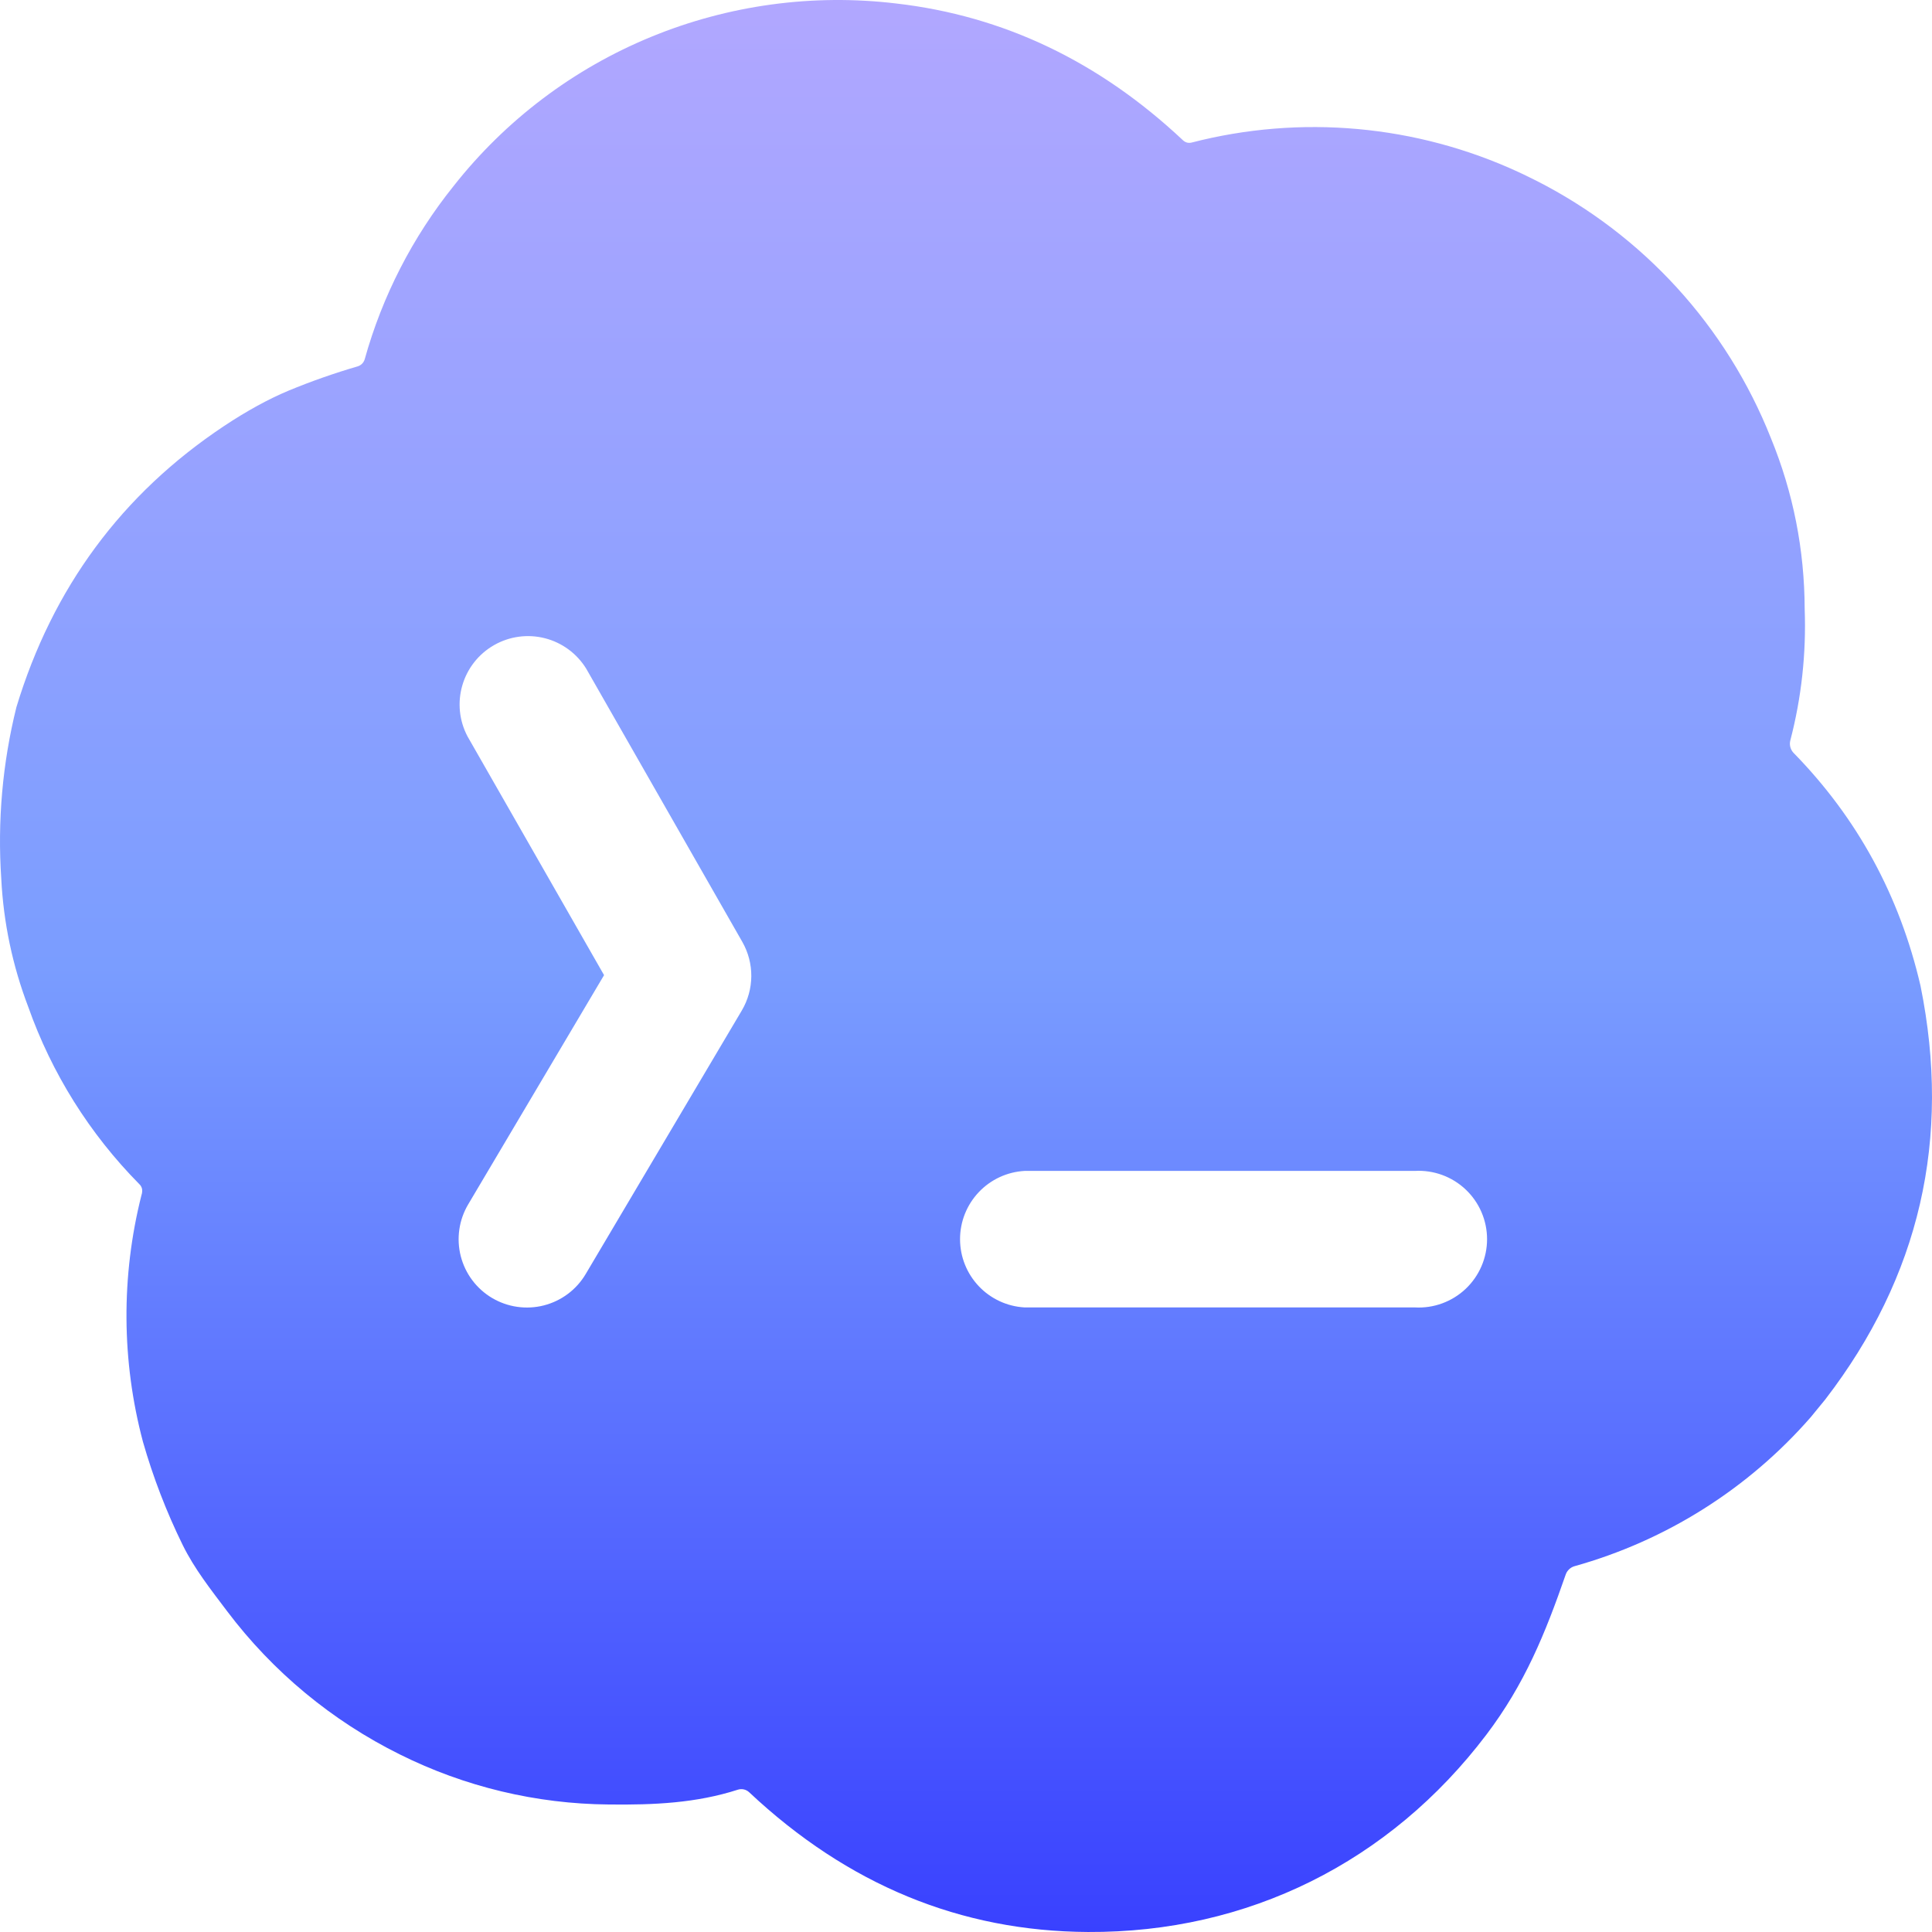
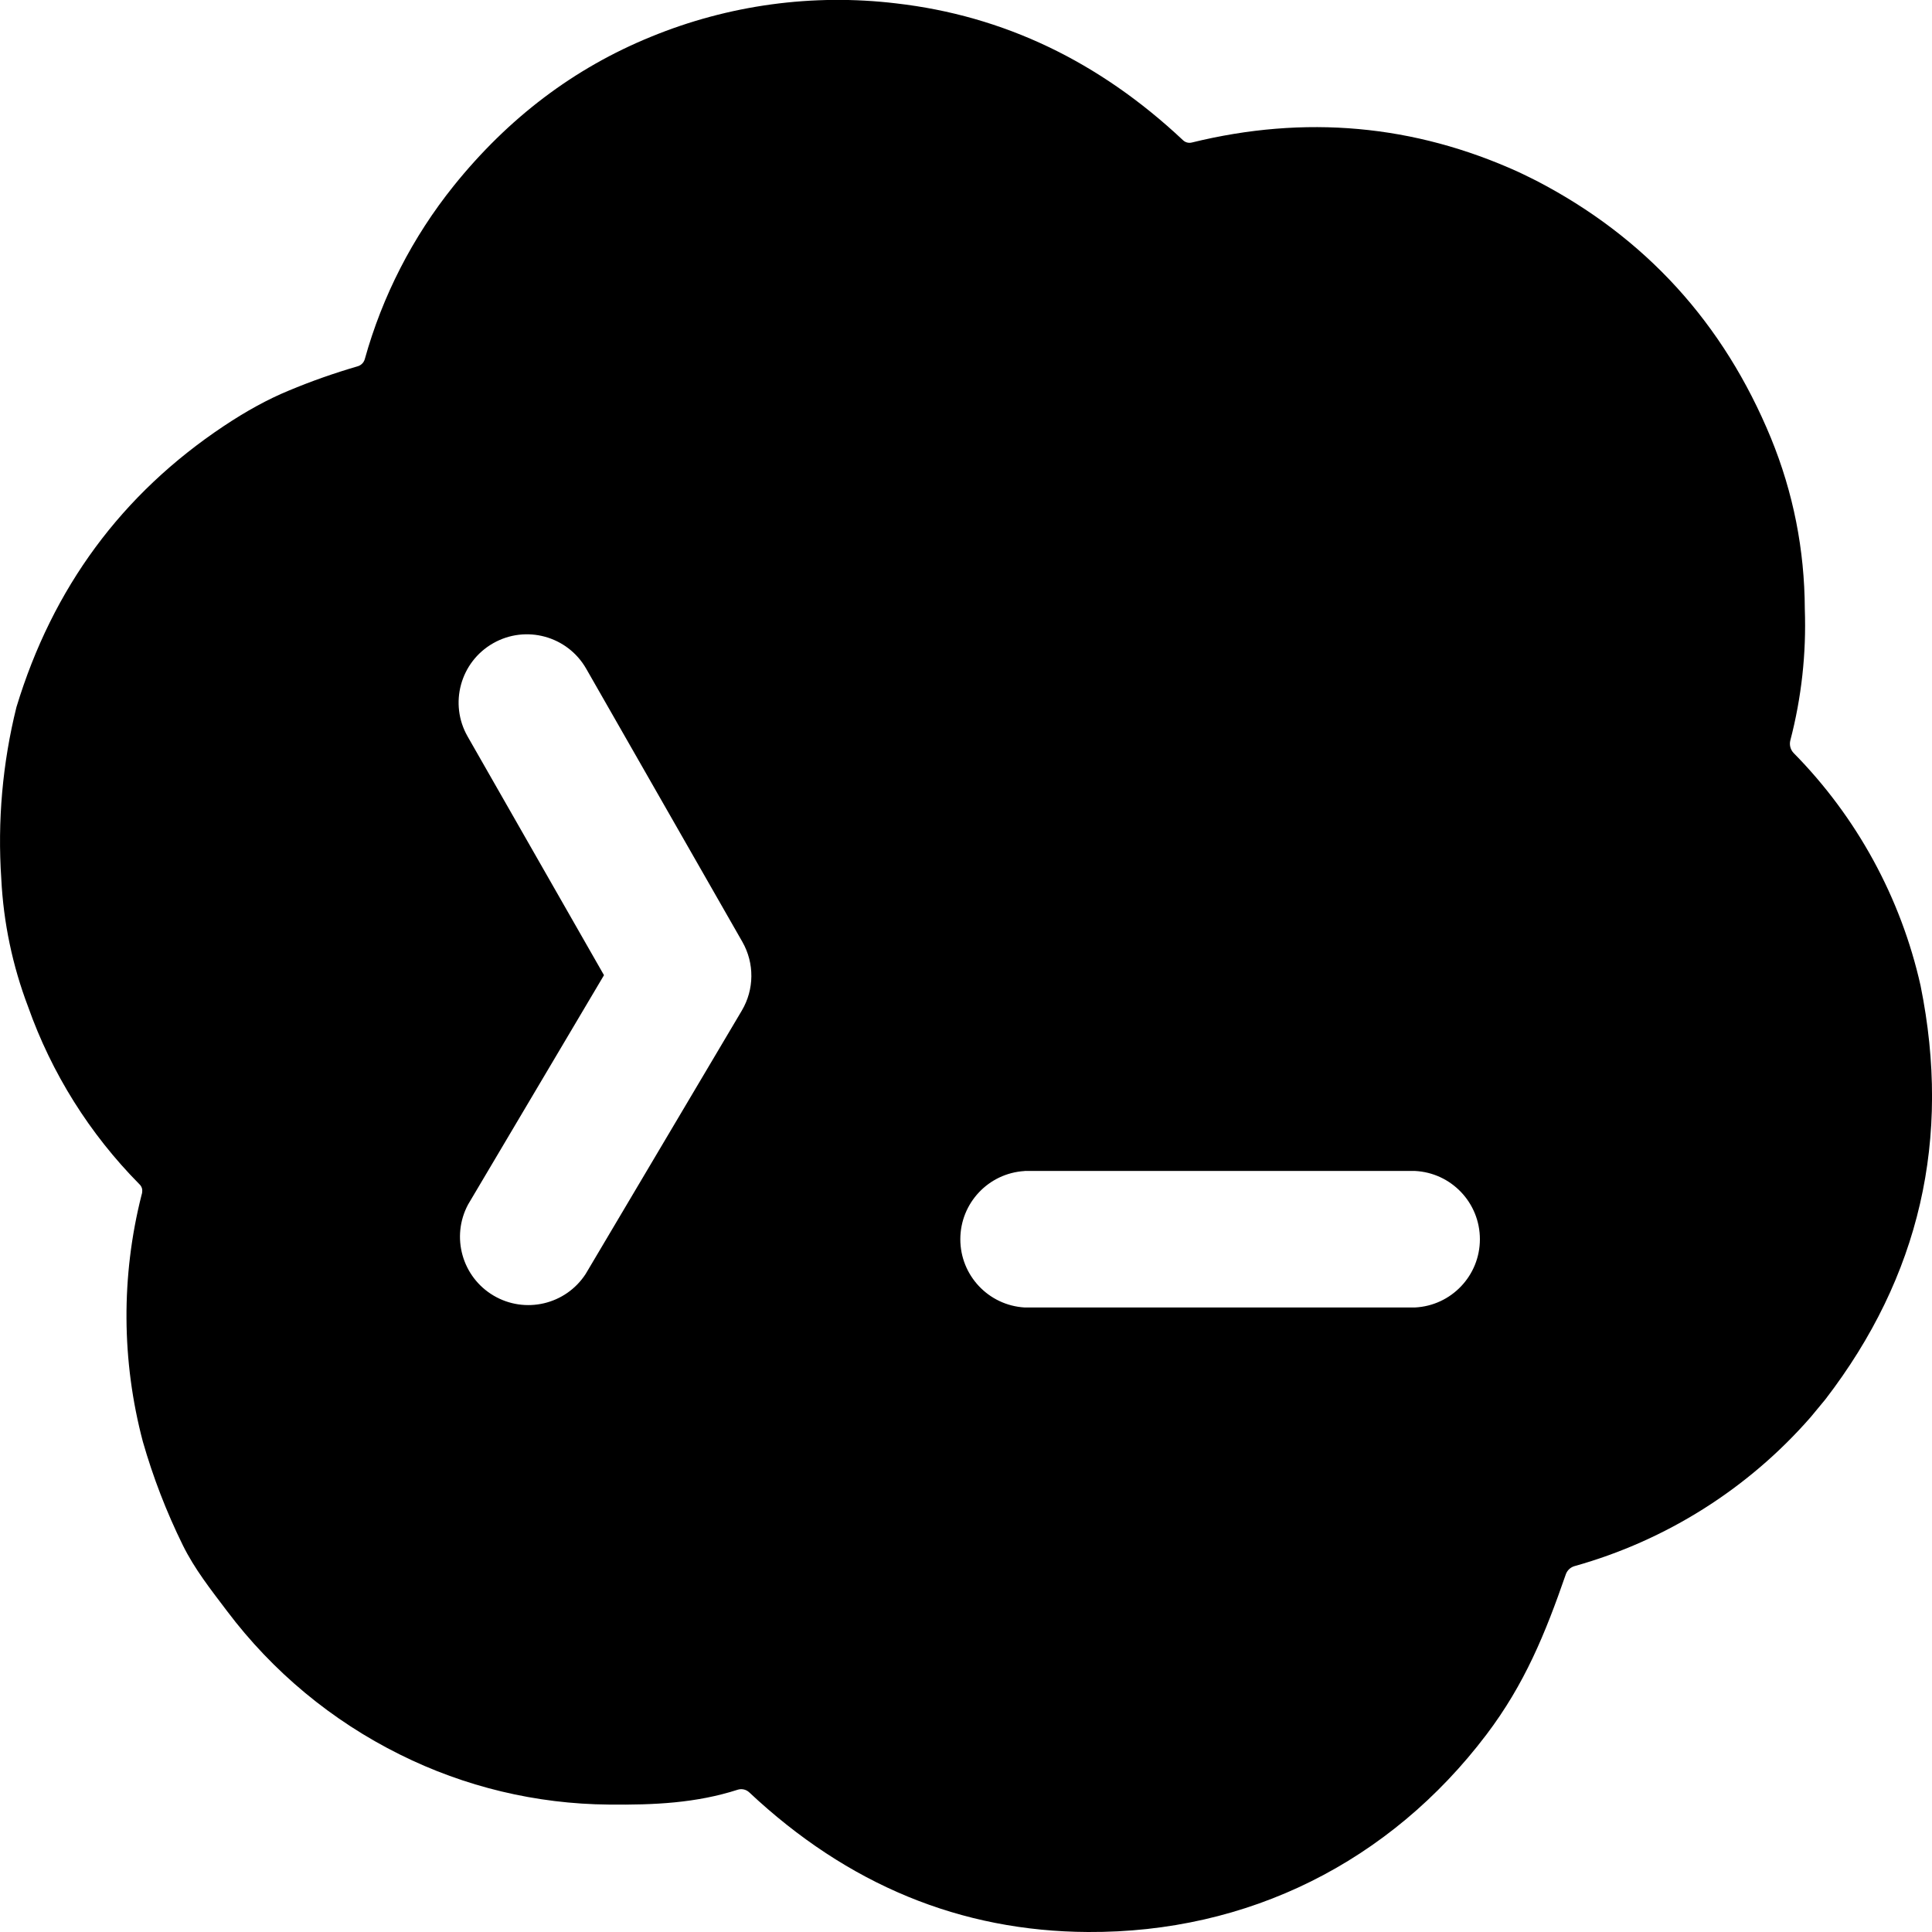
- <svg xmlns="http://www.w3.org/2000/svg" width="144" height="144" viewBox="0 0 144 144" fill="none">
-   <path d="M48.511 2.755C54.291 0.376 60.584 -0.483 66.791 0.259C74.791 1.179 81.919 4.579 88.175 10.458C88.255 10.538 88.367 10.594 88.471 10.626C88.584 10.654 88.702 10.654 88.815 10.626C96.948 8.526 105.558 9.303 113.183 12.826L113.559 13.002L114.487 13.458C122.469 17.504 128.695 24.33 131.991 32.65C133.663 36.73 134.495 40.978 134.511 45.41C134.631 48.706 134.27 52.002 133.439 55.193C133.398 55.355 133.399 55.523 133.441 55.684C133.483 55.845 133.565 55.993 133.679 56.113C138.431 60.969 141.583 66.753 143.143 73.473C145.455 84.873 143.087 95.153 136.047 104.304L134.959 105.632C130.297 110.969 124.177 114.829 117.351 116.736C117.203 116.779 117.067 116.857 116.955 116.963C116.842 117.068 116.756 117.199 116.703 117.344C115.175 121.752 113.639 125.528 110.783 129.296C103.583 138.792 93.007 144.063 81.095 143.999C71.599 143.951 63.183 140.48 55.839 133.584C55.728 133.48 55.592 133.408 55.445 133.374C55.297 133.341 55.143 133.347 54.999 133.392C51.895 134.392 48.759 134.536 45.367 134.496C39.964 134.452 34.642 133.177 29.807 130.768C24.741 128.258 20.331 124.601 16.927 120.088C15.711 118.472 14.503 116.952 13.615 115.152C12.402 112.682 11.412 110.109 10.655 107.464C9.056 101.445 9.018 95.118 10.543 89.081C10.593 88.937 10.609 88.784 10.591 88.633C10.563 88.484 10.487 88.349 10.375 88.249C6.679 84.508 3.855 79.999 2.103 75.041C0.937 71.987 0.26 68.769 0.095 65.505C-0.196 61.206 0.184 56.888 1.223 52.706C3.919 43.81 9.079 36.826 16.687 31.762C18.383 30.634 19.991 29.754 21.495 29.122C23.215 28.41 24.935 27.81 26.663 27.306C26.786 27.268 26.898 27.2 26.989 27.107C27.08 27.015 27.146 26.902 27.183 26.778C28.495 22.067 30.751 17.671 33.815 13.858C37.677 8.955 42.738 5.13 48.511 2.755ZM76.367 87.273C75.066 87.346 73.844 87.913 72.949 88.86C72.054 89.806 71.556 91.058 71.556 92.361C71.556 93.663 72.054 94.915 72.949 95.862C73.844 96.808 75.066 97.376 76.367 97.448H105.455C106.147 97.487 106.84 97.385 107.491 97.146C108.142 96.908 108.738 96.54 109.242 96.064C109.745 95.587 110.147 95.013 110.421 94.376C110.695 93.74 110.837 93.054 110.837 92.361C110.837 91.667 110.695 90.981 110.421 90.345C110.147 89.708 109.745 89.134 109.242 88.658C108.738 88.181 108.142 87.813 107.491 87.575C106.84 87.337 106.147 87.234 105.455 87.273H76.367ZM43.695 49.842C43.002 48.714 41.899 47.9 40.617 47.571C39.335 47.243 37.976 47.426 36.827 48.082C35.677 48.737 34.828 49.814 34.459 51.085C34.089 52.355 34.228 53.72 34.847 54.889L45.023 72.681L34.895 89.769C34.554 90.344 34.33 90.981 34.235 91.642C34.14 92.304 34.176 92.978 34.342 93.626C34.508 94.274 34.799 94.883 35.2 95.418C35.601 95.953 36.103 96.404 36.679 96.745C37.254 97.085 37.891 97.31 38.552 97.404C39.214 97.499 39.888 97.463 40.536 97.297C41.184 97.132 41.792 96.84 42.328 96.439C42.863 96.038 43.313 95.536 43.654 94.96L55.287 75.321C55.745 74.547 55.991 73.666 55.998 72.766C56.005 71.867 55.773 70.982 55.327 70.201L43.695 49.842Z" fill="url(#paint0_linear_567_286)" />
-   <defs>
-     <linearGradient id="paint0_linear_567_286" x1="71.999" y1="0.003" x2="71.999" y2="143.999" gradientUnits="userSpaceOnUse">
-       <stop stop-color="#B1A7FF" />
-       <stop offset="0.5" stop-color="#7A9DFF" />
-       <stop offset="1" stop-color="#3941FF" />
-     </linearGradient>
-   </defs>
+ <svg xmlns="http://www.w3.org/2000/svg" fill="currentColor" fill-rule="evenodd" height="1em" style="flex:none;line-height:1" viewBox="0 0 24 24" width="1em">
+   <path clip-rule="evenodd" d="M8.086.457a6.105 6.105 0 013.046-.415c1.333.153 2.521.72 3.564 1.7a.117.117 0 00.107.029c1.408-.346 2.762-.224 4.061.366l.063.03.154.076c1.357.703 2.33 1.77 2.918 3.198.278.679.418 1.388.421 2.126a5.655 5.655 0 01-.18 1.631.167.167 0 00.04.155 5.982 5.982 0 011.578 2.891c.385 1.901-.01 3.615-1.183 5.14l-.182.22a6.063 6.063 0 01-2.934 1.851.162.162 0 00-.108.102c-.255.736-.511 1.364-.987 1.992-1.199 1.582-2.962 2.462-4.948 2.451-1.583-.008-2.986-.587-4.21-1.736a.145.145 0 00-.14-.032c-.518.167-1.04.191-1.604.185a5.924 5.924 0 01-2.595-.622 6.058 6.058 0 01-2.146-1.781c-.203-.269-.404-.522-.551-.821a7.74 7.74 0 01-.495-1.283 6.11 6.11 0 01-.017-3.064.166.166 0 00.008-.074.115.115 0 00-.037-.064 5.958 5.958 0 01-1.38-2.202 5.196 5.196 0 01-.333-1.589 6.915 6.915 0 01.188-2.132c.45-1.484 1.309-2.648 2.577-3.493.282-.188.55-.334.802-.438.286-.12.573-.22.861-.304a.129.129 0 00.087-.087A6.016 6.016 0 015.635 2.31C6.315 1.464 7.132.846 8.086.457zm-.804 7.85a.848.848 0 00-1.473.842l1.694 2.965-1.688 2.848a.849.849 0 001.46.864l1.94-3.272a.849.849 0 00.007-.854l-1.94-3.393zm5.446 6.24a.849.849 0 000 1.695h4.848a.849.849 0 000-1.696h-4.848z" />
</svg>
